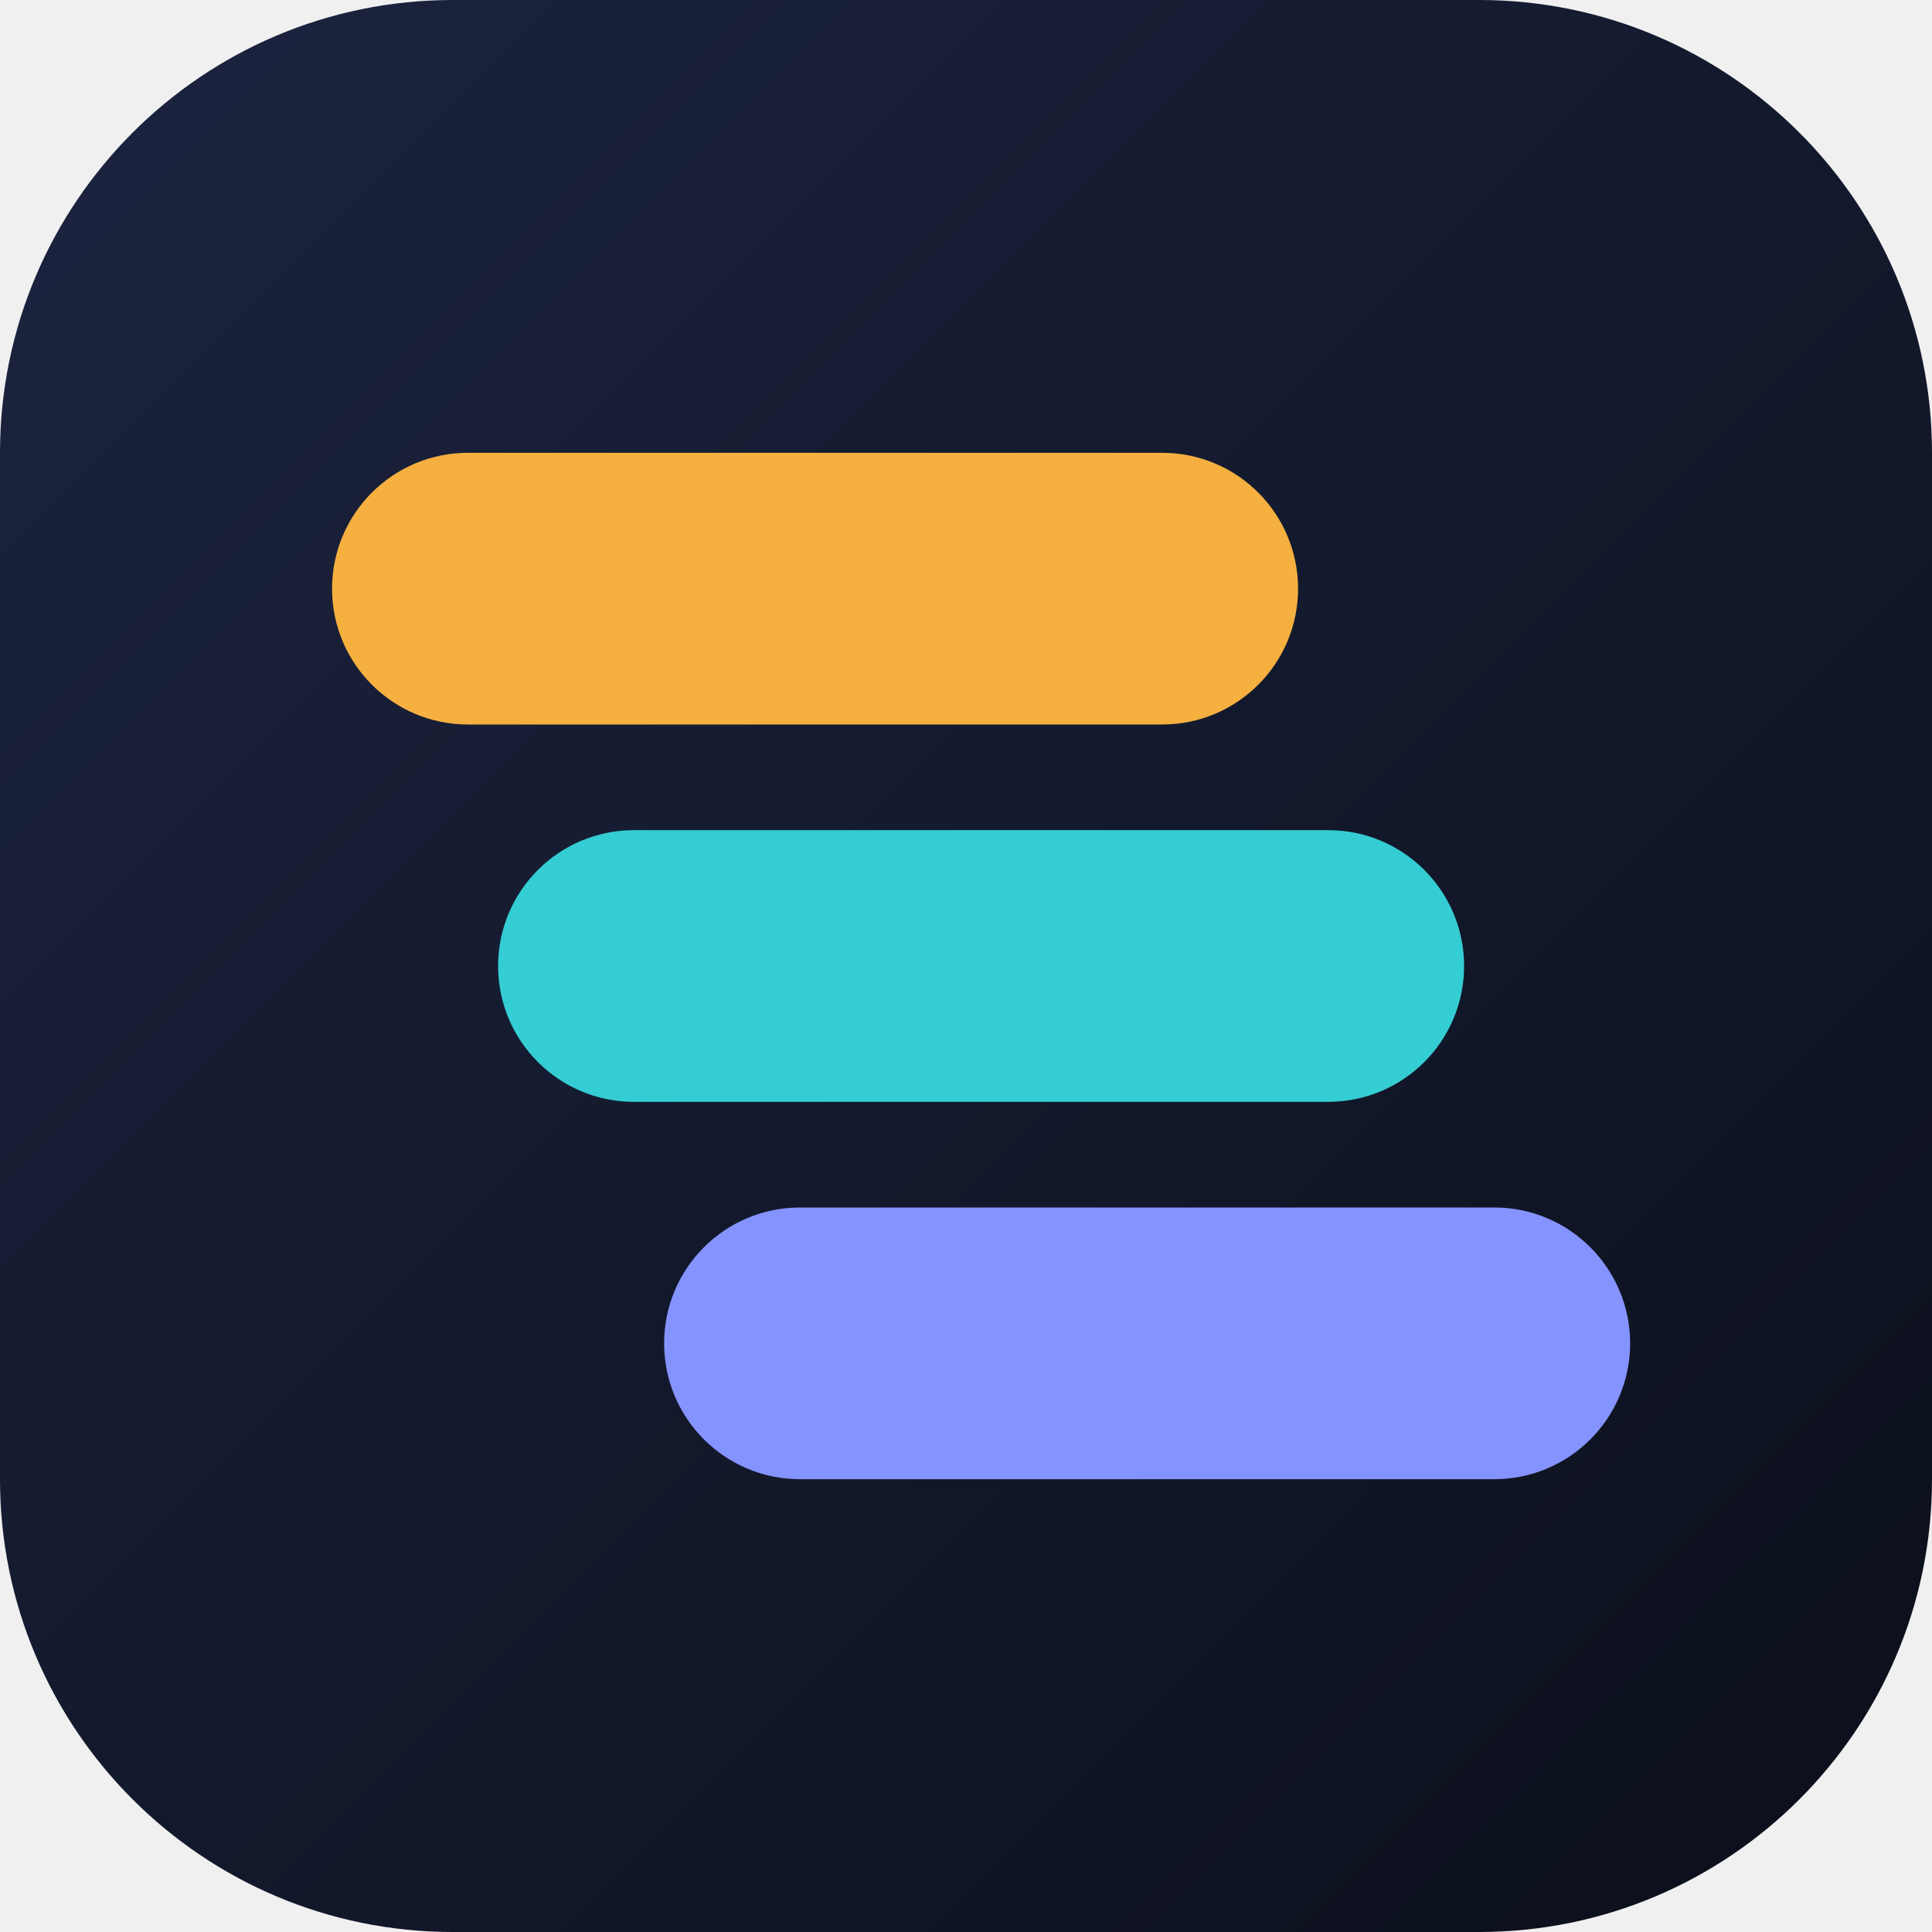
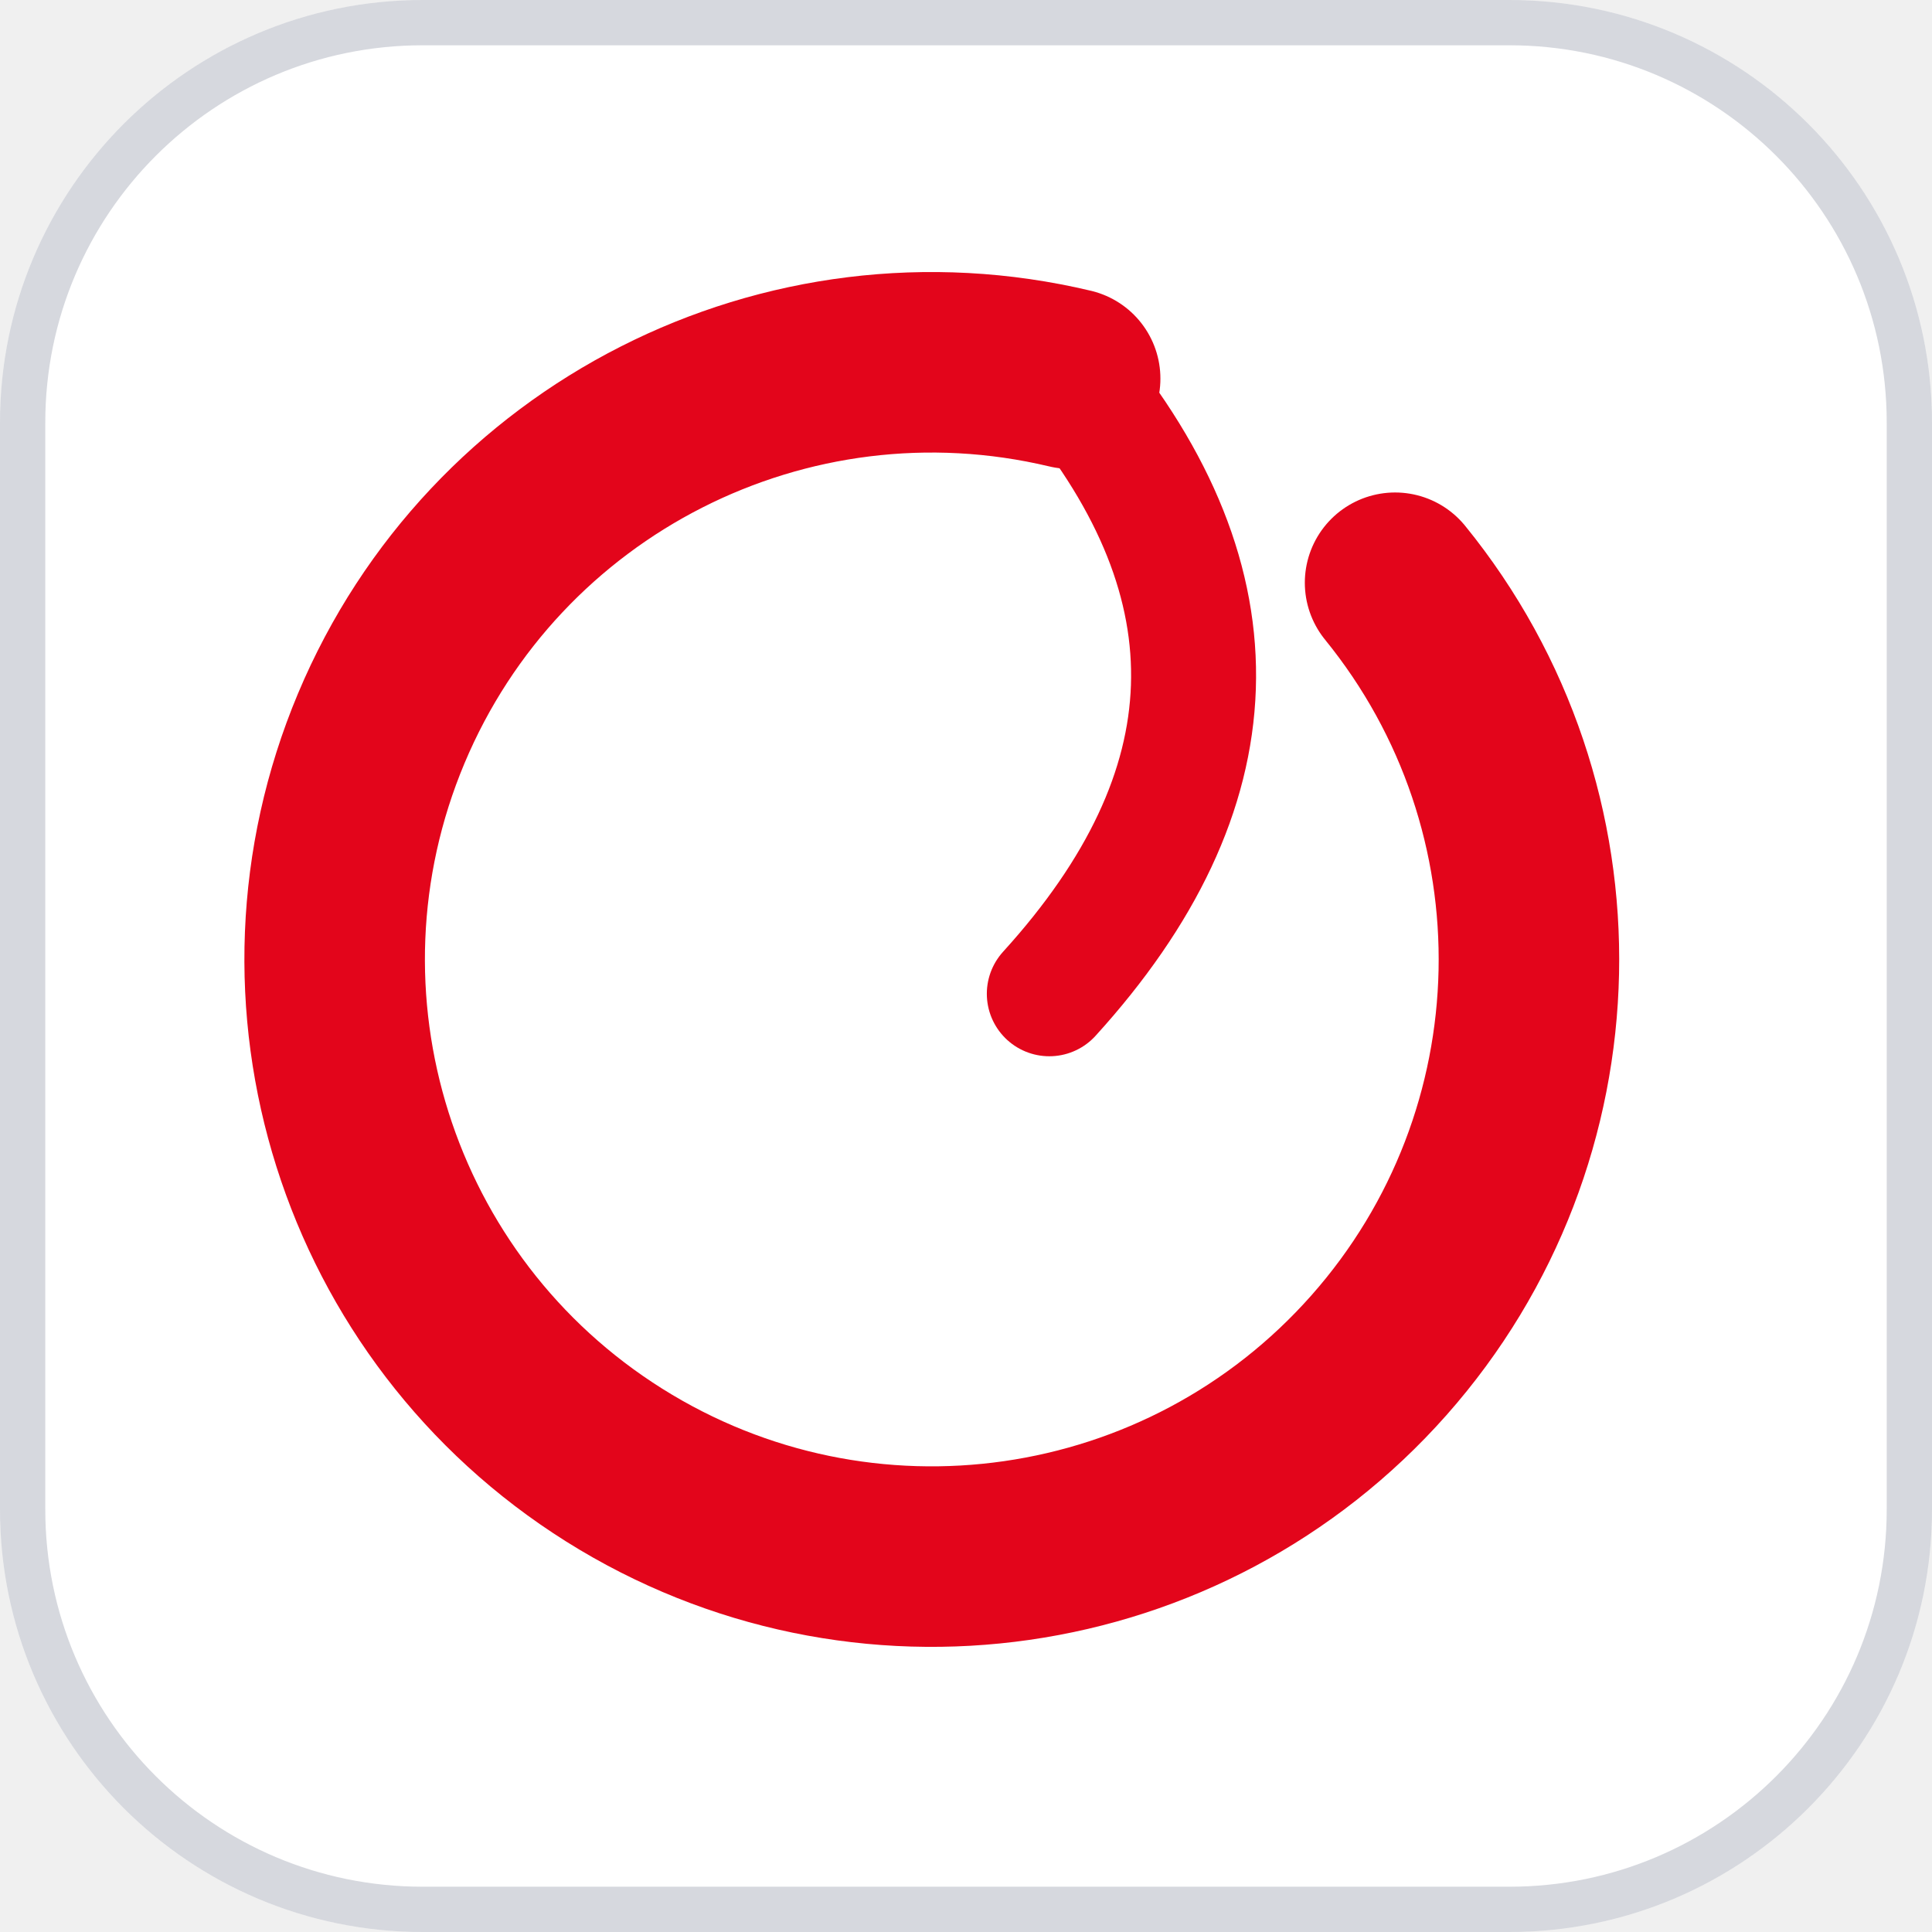
<svg xmlns="http://www.w3.org/2000/svg" viewBox="0 0 64 64">
-   <defs>
-     <linearGradient id="t" x1="0" y1="0" x2="1" y2="1">
-       <stop offset="0" stop-color="#1C2440" />
-       <stop offset="1" stop-color="#0B0F1A" />
-     </linearGradient>
-   </defs>
-   <rect width="64" height="64" rx="15" fill="url(#t)" />
-   <rect x="11" y="15" width="32" height="9" rx="4.5" fill="#F5B040" />
-   <rect x="16.5" y="27.5" width="32" height="9" rx="4.5" fill="#34CDD3" />
-   <rect x="22" y="40" width="32" height="9" rx="4.5" fill="#8593FF" />
+   <rect width="64" height="64" rx="14" fill="#FFFFFF" />
+   <rect x="0.75" y="0.75" width="62.5" height="62.5" rx="13.25" fill="none" stroke="#1D2A4D" stroke-opacity="0.18" stroke-width="1.5" />
+   <g transform="translate(9 9) scale(0.46)">
+     <path d="M80.9 22.4 A43 43 0 1 1 57.5 7.7" fill="none" stroke="#E3051B" stroke-width="13" stroke-linecap="round" />
+     <path d="M57.5 7.7 Q 76 30 56 52" fill="none" stroke="#E3051B" stroke-width="9" stroke-linecap="round" />
+   </g>
</svg>
